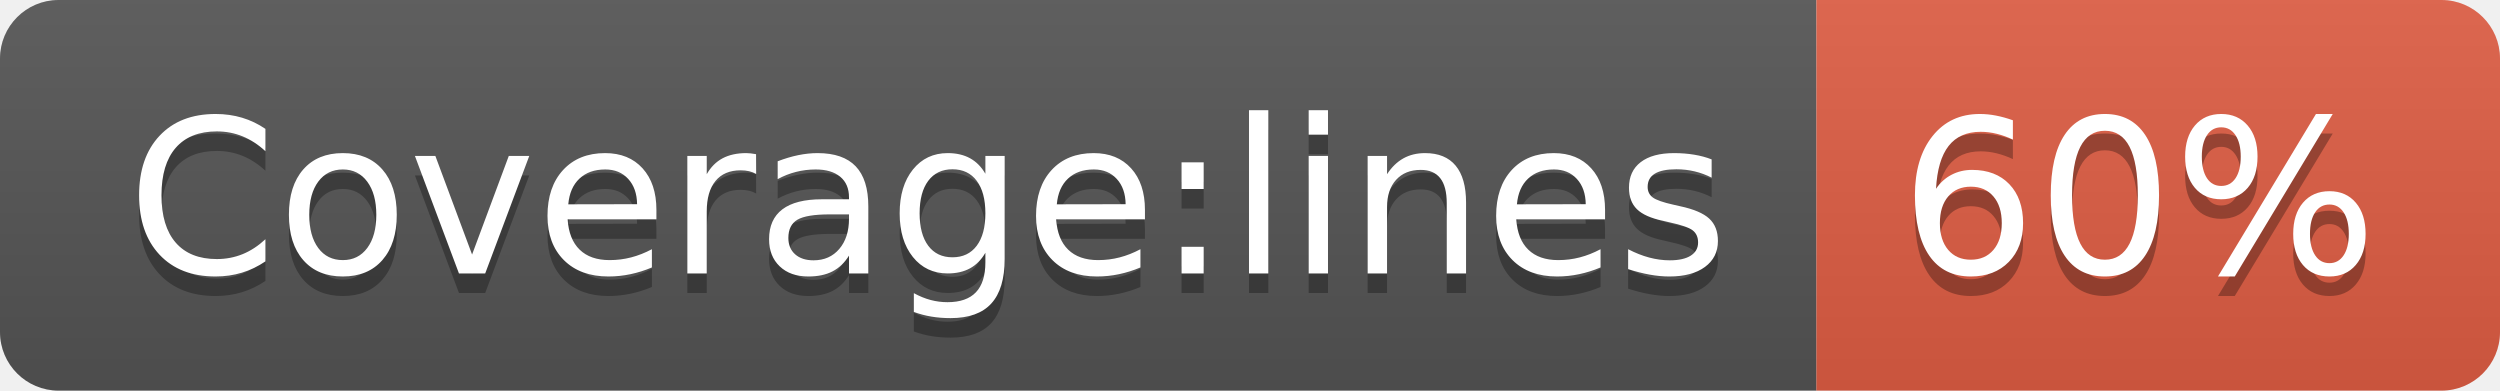
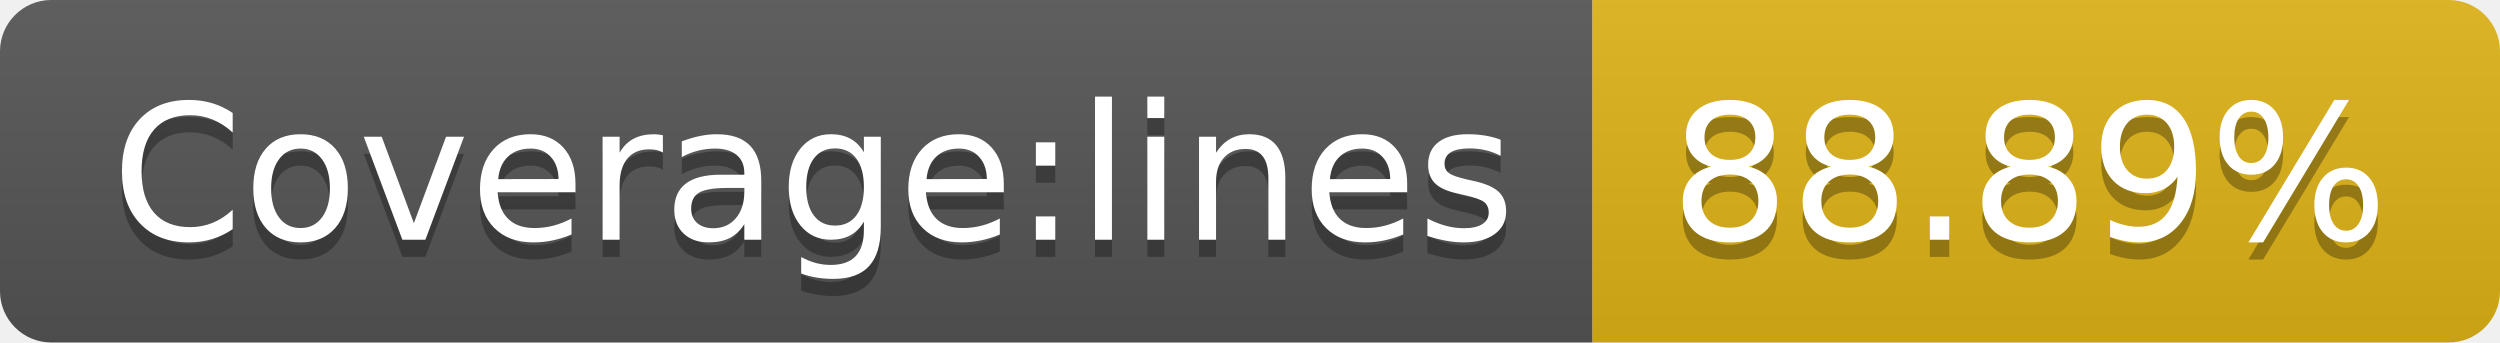
- <svg xmlns="http://www.w3.org/2000/svg" width="128" height="20">
+ <svg xmlns="http://www.w3.org/2000/svg" width="146" height="20">
  <linearGradient id="b" x2="0" y2="100%">
    <stop offset="0" stop-color="#bbb" stop-opacity=".1" />
    <stop offset="1" stop-opacity=".1" />
  </linearGradient>
  <clipPath id="a">
-     <rect width="128" height="20" rx="3" fill="#fff" />
+     <rect width="146" height="20" rx="3" fill="#fff" />
  </clipPath>
  <g clip-path="url(#a)">
    <path fill="#555" d="M0 0h93v20H0z" />
-     <path fill="#e05d44" d="M93 0h35v20H93z" />
-     <path fill="url(#b)" d="M0 0h128v20H0z" />
+     <path fill="#dfb317" d="M93 0h53v20H93z" />
+     <path fill="url(#b)" d="M0 0h146v20H0z" />
  </g>
  <g fill="#fff" text-anchor="middle" font-family="DejaVu Sans,Verdana,Geneva,sans-serif" font-size="110">
    <text x="475" y="150" fill="#010101" fill-opacity=".3" transform="scale(.1)" textLength="830">Coverage:lines</text>
    <text x="475" y="140" transform="scale(.1)" textLength="830">Coverage:lines</text>
-     <text x="1095" y="150" fill="#010101" fill-opacity=".3" transform="scale(.1)" textLength="250">60%</text>
-     <text x="1095" y="140" transform="scale(.1)" textLength="250">60%</text>
+     <text x="1185" y="150" fill="#010101" fill-opacity=".3" transform="scale(.1)" textLength="430">88.89%</text>
+     <text x="1185" y="140" transform="scale(.1)" textLength="430">88.89%</text>
  </g>
</svg>
